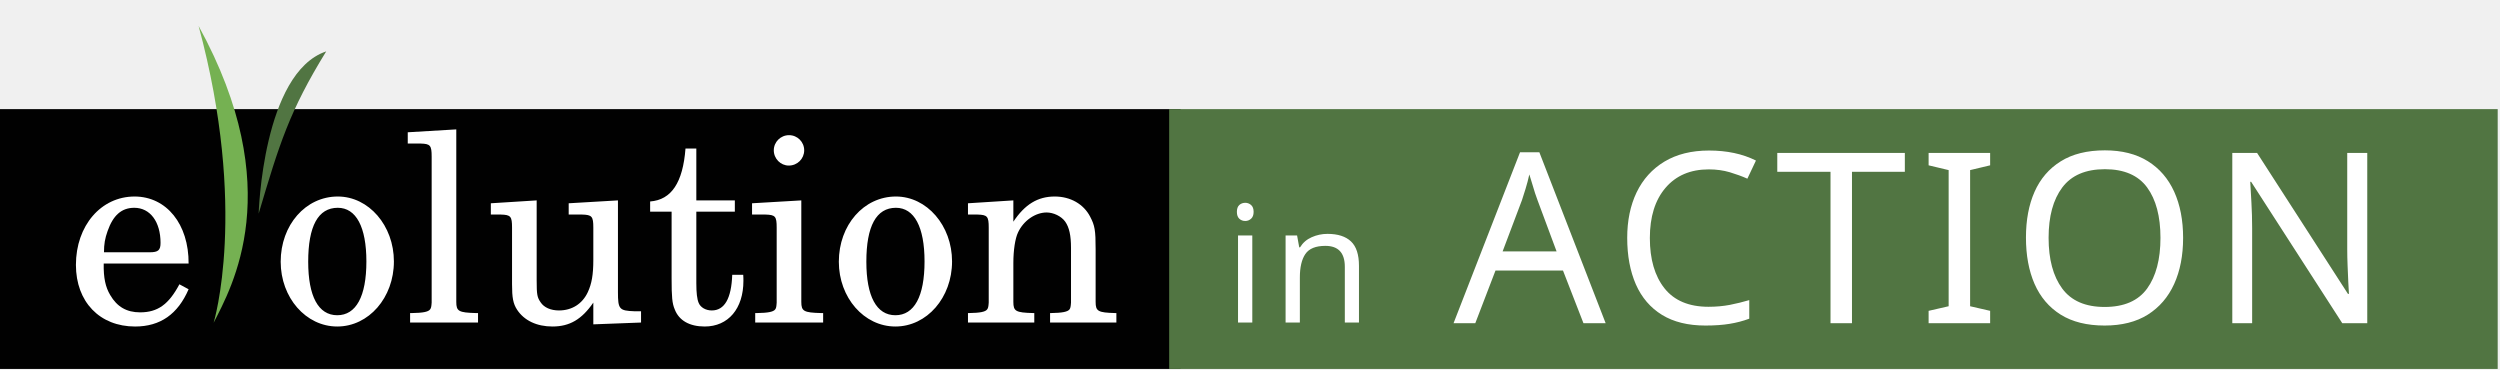
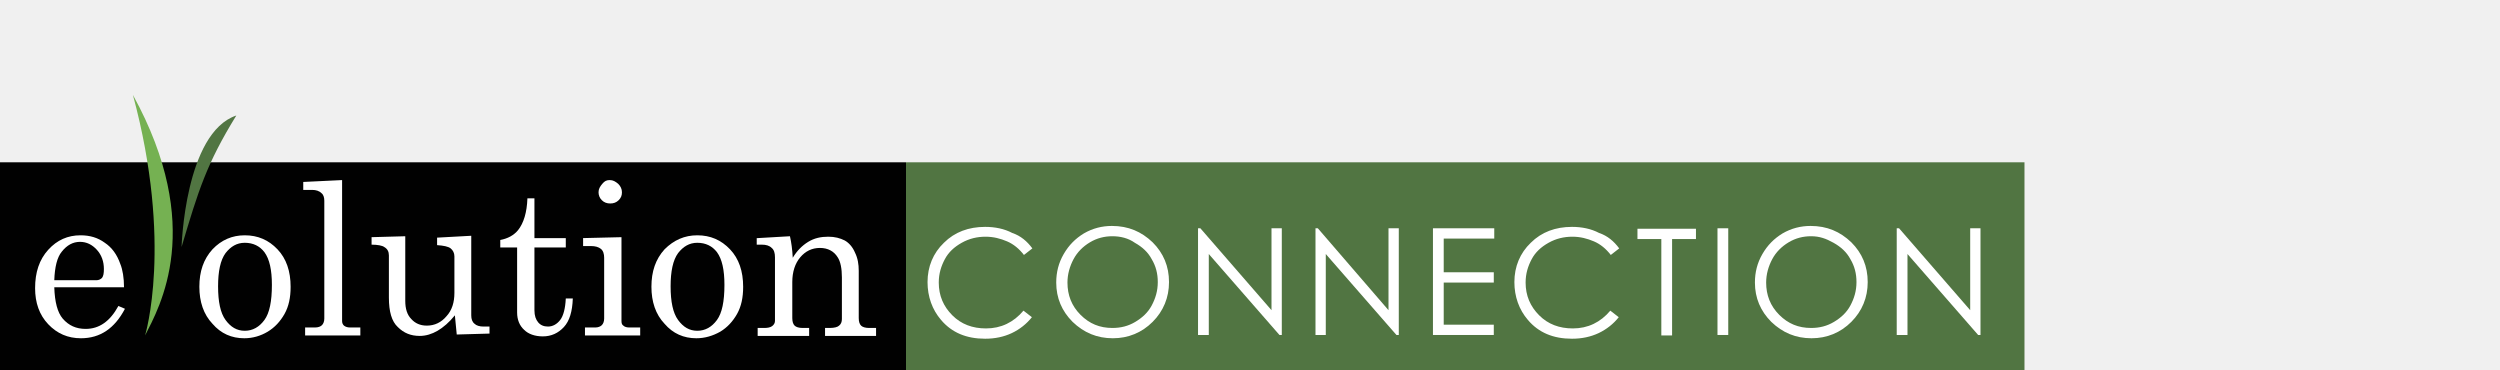
- <svg xmlns="http://www.w3.org/2000/svg" version="1.1" x="0px" y="0px" width="433px" height="64px" viewBox="0 -4.5 433 64" enable-background="new 0 -4.5 433 64" xml:space="preserve">
-   <defs>
+ <svg xmlns="http://www.w3.org/2000/svg" version="1.1" x="0px" y="0px" width="433px" height="64px" viewBox="0 -3.5 433 64" enable-background="new 0 -3.5 433 64" xml:space="preserve" id="svg3225">
+   <defs id="defs3227">
</defs>
-   <path fill="#FFFFFF" d="M261.5,21.4l14.3,30.6h-3.3l-4.8-10.1h-13.2l-4.8,10.1h-3.4l14.5-30.6H261.5z M261.1,27.9l-5.2,11.1h10.5  L261.1,27.9z" />
-   <path fill="#FFFFFF" d="M311.1,27l-2.4,1.9c-1.3-1.7-2.9-3-4.8-3.9s-3.9-1.3-6.1-1.3c-2.4,0-4.7,0.6-6.8,1.8s-3.7,2.7-4.8,4.7  s-1.7,4.2-1.7,6.7c0,3.7,1.3,6.8,3.8,9.3c2.6,2.5,5.8,3.7,9.7,3.7c4.3,0,7.9-1.7,10.7-5l2.4,1.8c-1.5,1.9-3.4,3.4-5.7,4.5  s-4.8,1.6-7.6,1.6c-5.4,0-9.6-1.8-12.7-5.3c-2.6-3-3.9-6.6-3.9-10.9c0-4.5,1.6-8.2,4.7-11.3c3.1-3.1,7.1-4.6,11.8-4.6  c2.9,0,5.4,0.6,7.7,1.7C307.7,23.4,309.6,25,311.1,27z" />
-   <path fill="#FFFFFF" d="M316.3,24.4v-3h16.8v3h-6.8v27.6h-3.1V24.4H316.3z" />
-   <path fill="#FFFFFF" d="M339.2,21.4h3.1v30.6h-3.1V21.4z" />
-   <path fill="#FFFFFF" d="M365.9,20.6c4.6,0,8.5,1.5,11.6,4.6c3.1,3.1,4.7,6.9,4.7,11.4c0,4.5-1.6,8.3-4.7,11.4  c-3.1,3.1-6.9,4.7-11.4,4.7c-4.5,0-8.4-1.6-11.5-4.7c-3.1-3.1-4.7-6.9-4.7-11.3c0-2.9,0.7-5.7,2.1-8.2c1.4-2.5,3.4-4.5,5.8-5.9  C360.4,21.3,363.1,20.6,365.9,20.6z M366.1,23.6c-2.3,0-4.4,0.6-6.4,1.8c-2,1.2-3.6,2.8-4.7,4.8c-1.1,2-1.7,4.2-1.7,6.7  c0,3.6,1.3,6.7,3.8,9.2c2.5,2.5,5.6,3.8,9.1,3.8c2.4,0,4.6-0.6,6.6-1.7c2-1.2,3.6-2.7,4.7-4.7c1.1-2,1.7-4.2,1.7-6.7  c0-2.4-0.6-4.6-1.7-6.6c-1.1-2-2.7-3.5-4.8-4.7C370.6,24.2,368.4,23.6,366.1,23.6z" />
-   <path fill="#FFFFFF" d="M390.5,51.9V21.4h0.7l20.4,23.4V21.4h3v30.6h-0.7l-20.2-23.2v23.2H390.5z" />
-   <rect y="14.4" fill="#010101" width="204.5" height="45" />
-   <rect x="202.5" y="14.4" fill="#517542" width="230.1" height="45" />
-   <path fill="#75B152" d="M37,51.4c0,0,6-19.6-2.6-51.4C49.9,28.2,40.1,45.3,37,51.4z" />
-   <path fill="#517542" d="M44.8,32.5c0,0,0.7-24.4,11.7-28.1C50.1,14.8,48.4,20.4,44.8,32.5z" />
-   <text transform="matrix(1 0 0 1 11.5562 51.3647)" fill="#FFFFFF" font-family="'Century'" font-size="45.387">e</text>
-   <text transform="matrix(1 0 0 1 47.0679 51.3638)" fill="#FFFFFF" font-family="'Century'" font-size="45.387">olution</text>
-   <text transform="matrix(1 0 0 1 251.7549 51.478)" fill="#FFFFFF" font-family="'CenturyGothic'" font-size="41.299" letter-spacing="2">ACTION</text>
-   <text transform="matrix(0.7 0 0 0.7 212.0303 51.3628)" fill="#FFFFFF" font-family="'CenturyGothic'" font-size="40.19" letter-spacing="1.4">in</text>
+   <g id="g3277" transform="matrix(0.8105405,0,0,0.8105405,0,12.93785)">
+     <rect id="rect3229" height="45" width="193.6" y="14.4" x="0" style="fill:#010101" />
+     <rect id="rect3231" height="45" width="239" y="14.4" x="193.6" style="fill:#517542" />
+     <path id="path3233" d="M 31,51.4 C 31,51.4 37,31.8 28.4,0 43.9,28.2 34.1,45.3 31,51.4 z" style="fill:#75b152" />
+     <path id="path3235" d="m 38.8,32.5 c 0,0 0.7,-24.4 11.7,-28.1 -6.4,10.4 -8.1,16 -11.7,28.1 z" style="fill:#517542" />
+     <path id="path3237" d="M 26.5,41.1 H 11.6 c 0.1,3.2 0.7,5.4 1.8,6.7 1.3,1.5 2.9,2.2 4.9,2.2 2.9,0 5.2,-1.6 7,-4.9 l 1.4,0.6 c -2.2,4.2 -5.3,6.3 -9.4,6.3 -2.8,0 -5.1,-1 -7,-3 -1.9,-2 -2.8,-4.6 -2.8,-7.7 0,-3.4 0.9,-6.1 2.8,-8.2 1.9,-2.1 4.2,-3.1 6.9,-3.1 2,0 3.7,0.5 5.2,1.6 1.5,1 2.6,2.5 3.3,4.5 0.5,1.2 0.8,3 0.8,5 z M 11.6,39.6 h 9 c 0.5,0 0.9,-0.2 1.2,-0.5 0.3,-0.4 0.4,-1 0.4,-1.9 0,-1.6 -0.5,-3 -1.5,-4.1 -1,-1.1 -2.2,-1.7 -3.6,-1.7 -1.5,0 -2.8,0.7 -3.9,2.1 -1,1.2 -1.5,3.3 -1.6,6.1 z" style="fill:#ffffff" />
+     <path id="path3239" d="m 52.3,30 c 2.8,0 5.1,1 7,3 1.9,2 2.8,4.7 2.8,8 0,2.3 -0.4,4.2 -1.3,5.8 -0.9,1.6 -2.1,2.9 -3.6,3.8 -1.5,0.9 -3.2,1.4 -5,1.4 -2.7,0 -5,-1 -6.8,-3.1 -1.9,-2 -2.8,-4.7 -2.8,-7.9 0,-3.3 0.9,-5.9 2.8,-8 1.9,-2 4.2,-3 6.9,-3 z m 0,1.6 c -1.7,0 -3,0.8 -4.1,2.2 -1.1,1.5 -1.6,3.9 -1.6,7.1 0,3.3 0.5,5.7 1.6,7.2 1.1,1.5 2.4,2.3 4.1,2.3 1.7,0 3.1,-0.8 4.2,-2.3 1.1,-1.5 1.6,-4 1.6,-7.5 0,-3.2 -0.5,-5.5 -1.6,-7 -1,-1.3 -2.4,-2 -4.2,-2 z" style="fill:#ffffff" />
+     <path id="path3241" d="m 73.1,18.2 v 30.1 c 0,0.4 0.1,0.7 0.4,1 0.4,0.3 0.8,0.4 1.4,0.4 H 77 v 1.7 H 65.2 v -1.7 h 2.1 c 0.7,0 1.2,-0.2 1.5,-0.5 0.3,-0.3 0.5,-0.8 0.5,-1.4 V 22.6 c 0,-0.7 -0.2,-1.3 -0.6,-1.6 -0.5,-0.5 -1.2,-0.7 -2,-0.7 h -1.9 v -1.7 l 8.3,-0.4 z" style="fill:#ffffff" />
+     <path id="path3243" d="M 86.6,30.2 V 44 c 0,1.7 0.4,3 1.3,3.9 0.8,0.9 1.9,1.4 3.3,1.4 1.7,0 3.1,-0.7 4.2,-2 1.2,-1.3 1.7,-3 1.7,-5 v -7.8 c 0,-0.7 -0.3,-1.3 -0.8,-1.7 -0.5,-0.4 -1.5,-0.6 -2.9,-0.7 v -1.6 l 7.3,-0.4 v 17 c 0,0.8 0.2,1.4 0.7,1.8 0.4,0.4 1.1,0.6 1.9,0.6 h 1.3 V 51 l -7,0.2 -0.4,-4.1 c -1.2,1.5 -2.5,2.6 -3.7,3.3 -1.2,0.7 -2.5,1.1 -3.8,1.1 -1.9,0 -3.4,-0.6 -4.7,-1.9 -1.3,-1.2 -1.9,-3.3 -1.9,-6.3 v -9 c 0,-0.8 -0.3,-1.4 -1,-1.8 C 81.7,32.2 80.7,32 79.4,32 v -1.6 l 7.2,-0.2 z" style="fill:#ffffff" />
+     <path id="path3245" d="m 112.7,22.1 h 1.5 v 8.5 h 6.7 v 2 h -6.7 V 46 c 0,1.2 0.3,2 0.8,2.6 0.5,0.6 1.2,0.9 2.1,0.9 1,0 1.9,-0.5 2.6,-1.4 0.7,-0.9 1.1,-2.5 1.2,-4.6 h 1.5 c -0.1,2.8 -0.7,4.8 -1.9,6.1 -1.2,1.3 -2.7,2 -4.5,2 -1.7,0 -3.1,-0.5 -4,-1.4 -1,-0.9 -1.5,-2.2 -1.5,-3.7 V 32.6 h -3.6 V 31 c 1.6,-0.3 2.9,-1 3.8,-2.1 1.2,-1.5 1.9,-3.8 2,-6.8 z" style="fill:#ffffff" />
+     <path id="path3247" d="m 124.5,30.6 8.3,-0.2 v 17.9 c 0,0.5 0.1,0.8 0.4,1 0.3,0.3 0.8,0.4 1.3,0.4 h 2.3 v 1.7 H 125 v -1.7 h 2.2 c 0.6,0 1.1,-0.2 1.4,-0.5 0.3,-0.3 0.5,-0.8 0.5,-1.4 v -13 c 0,-0.8 -0.2,-1.5 -0.7,-1.9 -0.5,-0.4 -1.2,-0.6 -2.1,-0.6 h -1.7 v -1.7 z m 5.8,-12.4 c 0.7,0 1.2,0.3 1.8,0.8 0.5,0.5 0.8,1.1 0.8,1.8 0,0.7 -0.2,1.2 -0.7,1.7 -0.5,0.5 -1.1,0.7 -1.8,0.7 -0.7,0 -1.3,-0.2 -1.8,-0.7 -0.5,-0.5 -0.7,-1.1 -0.7,-1.7 0,-0.7 0.3,-1.2 0.8,-1.8 0.5,-0.6 0.9,-0.8 1.6,-0.8 z" style="fill:#ffffff" />
+     <path id="path3249" d="m 149,30 c 2.8,0 5.1,1 7,3 1.9,2 2.8,4.7 2.8,8 0,2.3 -0.4,4.2 -1.3,5.8 -0.9,1.6 -2.1,2.9 -3.6,3.8 -1.6,0.9 -3.3,1.4 -5.1,1.4 -2.7,0 -5,-1 -6.8,-3.1 -1.9,-2 -2.8,-4.7 -2.8,-7.9 0,-3.3 0.9,-5.9 2.8,-8 2,-2 4.3,-3 7,-3 z m 0,1.6 c -1.7,0 -3,0.8 -4.1,2.2 -1.1,1.5 -1.6,3.9 -1.6,7.1 0,3.3 0.5,5.7 1.6,7.2 1.1,1.5 2.4,2.3 4.1,2.3 1.7,0 3.1,-0.8 4.2,-2.3 1.1,-1.5 1.6,-4 1.6,-7.5 0,-3.2 -0.5,-5.5 -1.6,-7 -1,-1.3 -2.4,-2 -4.2,-2 z" style="fill:#ffffff" />
+     <path id="path3251" d="m 161.9,30.6 6.9,-0.4 c 0.3,1.3 0.5,2.8 0.6,4.6 0.9,-1.5 2,-2.6 3.3,-3.4 1.3,-0.8 2.7,-1.1 4.3,-1.1 1.4,0 2.5,0.3 3.5,0.8 0.9,0.5 1.7,1.4 2.2,2.6 0.6,1.2 0.8,2.5 0.8,3.9 v 10.1 c 0,0.8 0.2,1.3 0.5,1.6 0.3,0.3 0.9,0.5 1.7,0.5 h 1.5 v 1.7 h -10.9 v -1.7 h 1 c 1,0 1.7,-0.2 2,-0.5 0.4,-0.3 0.6,-0.8 0.6,-1.4 V 39 c 0,-1.9 -0.3,-3.4 -0.9,-4.3 -0.8,-1.3 -2.1,-2 -3.8,-2 -1.7,0 -3.1,0.7 -4.2,2 -1.1,1.3 -1.7,3.1 -1.7,5.3 v 7.7 c 0,0.8 0.2,1.3 0.5,1.6 0.3,0.3 0.9,0.5 1.7,0.5 h 1.4 v 1.7 h -11 v -1.7 h 1.4 c 0.7,0 1.3,-0.1 1.7,-0.4 0.4,-0.3 0.6,-0.7 0.6,-1.1 V 34.7 c 0,-0.9 -0.2,-1.6 -0.7,-2 -0.5,-0.5 -1.2,-0.7 -2.1,-0.7 h -1.1 v -1.4 z" style="fill:#ffffff" />
+     <path id="path3253" d="m 220.6,32.8 -1.8,1.4 c -1,-1.3 -2.2,-2.3 -3.6,-2.9 -1.4,-0.6 -2.9,-1 -4.6,-1 -1.8,0 -3.5,0.4 -5.1,1.3 -1.6,0.9 -2.8,2 -3.6,3.5 -0.8,1.5 -1.3,3.1 -1.3,5 0,2.8 1,5.1 2.9,7 1.9,1.9 4.3,2.8 7.2,2.8 3.2,0 5.9,-1.3 8,-3.8 l 1.8,1.4 c -1.1,1.4 -2.6,2.6 -4.3,3.4 -1.7,0.8 -3.6,1.2 -5.7,1.2 -4,0 -7.1,-1.3 -9.4,-4 -1.9,-2.2 -2.9,-5 -2.9,-8.1 0,-3.3 1.2,-6.2 3.5,-8.4 2.3,-2.3 5.3,-3.4 8.8,-3.4 2.1,0 4.1,0.4 5.8,1.3 1.8,0.6 3.2,1.8 4.3,3.3 z" style="fill:#ffffff" />
+     <path id="path3255" d="m 237.6,28 c 3.5,0 6.3,1.2 8.7,3.5 2.3,2.3 3.5,5.1 3.5,8.5 0,3.3 -1.2,6.2 -3.5,8.5 -2.3,2.3 -5.2,3.5 -8.5,3.5 -3.4,0 -6.2,-1.2 -8.6,-3.5 -2.3,-2.3 -3.5,-5.1 -3.5,-8.4 0,-2.2 0.5,-4.2 1.6,-6.1 1.1,-1.9 2.5,-3.3 4.3,-4.4 1.9,-1.1 3.9,-1.6 6,-1.6 z m 0.1,2.2 c -1.7,0 -3.3,0.4 -4.8,1.3 -1.5,0.9 -2.7,2.1 -3.5,3.6 -0.8,1.5 -1.3,3.2 -1.3,5 0,2.7 0.9,5 2.8,6.9 1.9,1.9 4.1,2.8 6.8,2.8 1.8,0 3.4,-0.4 4.9,-1.3 1.5,-0.9 2.7,-2 3.5,-3.5 0.8,-1.5 1.3,-3.1 1.3,-5 0,-1.8 -0.4,-3.4 -1.3,-4.9 -0.8,-1.5 -2,-2.6 -3.6,-3.5 -1.4,-1 -3.1,-1.4 -4.8,-1.4 z" style="fill:#ffffff" />
+     <path id="path3257" d="M 256,51.4 V 28.5 h 0.5 L 271.7,46 V 28.5 h 2.2 v 22.8 h -0.5 L 258.3,34 V 51.3 H 256 z" style="fill:#ffffff" />
+     <path id="path3259" d="M 281.1,51.4 V 28.5 h 0.5 L 296.7,46 V 28.5 h 2.2 v 22.8 h -0.5 L 283.3,34 v 17.3 h -2.2 z" style="fill:#ffffff" />
+     <path id="path3261" d="m 306.2,28.5 h 13.1 v 2.2 h -10.8 v 7.2 h 10.7 v 2.2 h -10.7 v 9 h 10.7 v 2.2 h -13 V 28.5 z" style="fill:#ffffff" />
+     <path id="path3263" d="m 346,32.8 -1.8,1.4 c -1,-1.3 -2.2,-2.3 -3.6,-2.9 -1.4,-0.6 -2.9,-1 -4.6,-1 -1.8,0 -3.5,0.4 -5.1,1.3 -1.6,0.9 -2.8,2 -3.6,3.5 -0.8,1.5 -1.3,3.1 -1.3,5 0,2.8 1,5.1 2.9,7 1.9,1.9 4.3,2.8 7.2,2.8 3.2,0 5.9,-1.3 8,-3.8 l 1.8,1.4 c -1.1,1.4 -2.6,2.6 -4.3,3.4 -1.7,0.8 -3.6,1.2 -5.7,1.2 -4,0 -7.1,-1.3 -9.4,-4 -1.9,-2.2 -2.9,-5 -2.9,-8.1 0,-3.3 1.2,-6.2 3.5,-8.4 2.3,-2.3 5.3,-3.4 8.8,-3.4 2.1,0 4.1,0.4 5.8,1.3 1.8,0.6 3.2,1.8 4.3,3.3 z" style="fill:#ffffff" />
+     <path id="path3265" d="m 349.9,30.8 v -2.2 h 12.5 v 2.2 h -5.1 V 51.4 H 355 V 30.8 h -5.1 z" style="fill:#ffffff" />
+     <path id="path3267" d="m 367,28.5 h 2.3 V 51.3 H 367 V 28.5 z" style="fill:#ffffff" />
+     <path id="path3269" d="m 386.9,28 c 3.5,0 6.3,1.2 8.7,3.5 2.3,2.3 3.5,5.1 3.5,8.5 0,3.3 -1.2,6.2 -3.5,8.5 -2.3,2.3 -5.2,3.5 -8.5,3.5 -3.4,0 -6.2,-1.2 -8.6,-3.5 -2.3,-2.3 -3.5,-5.1 -3.5,-8.4 0,-2.2 0.5,-4.2 1.6,-6.1 1.1,-1.9 2.5,-3.3 4.3,-4.4 1.9,-1.1 3.9,-1.6 6,-1.6 z m 0.1,2.2 c -1.7,0 -3.3,0.4 -4.8,1.3 -1.5,0.9 -2.7,2.1 -3.5,3.6 -0.8,1.5 -1.3,3.2 -1.3,5 0,2.7 0.9,5 2.8,6.9 1.9,1.9 4.1,2.8 6.8,2.8 1.8,0 3.4,-0.4 4.9,-1.3 1.5,-0.9 2.7,-2 3.5,-3.5 0.8,-1.5 1.3,-3.1 1.3,-5 0,-1.8 -0.4,-3.4 -1.3,-4.9 -0.8,-1.5 -2,-2.6 -3.6,-3.5 -1.6,-0.9 -3,-1.4 -4.8,-1.4 z" style="fill:#ffffff" />
+     <path id="path3271" d="M 405.3,51.4 V 28.5 h 0.5 L 421,46 V 28.5 h 2.2 v 22.8 h -0.5 L 407.6,34 v 17.3 h -2.3 z" style="fill:#ffffff" />
+   </g>
</svg>
